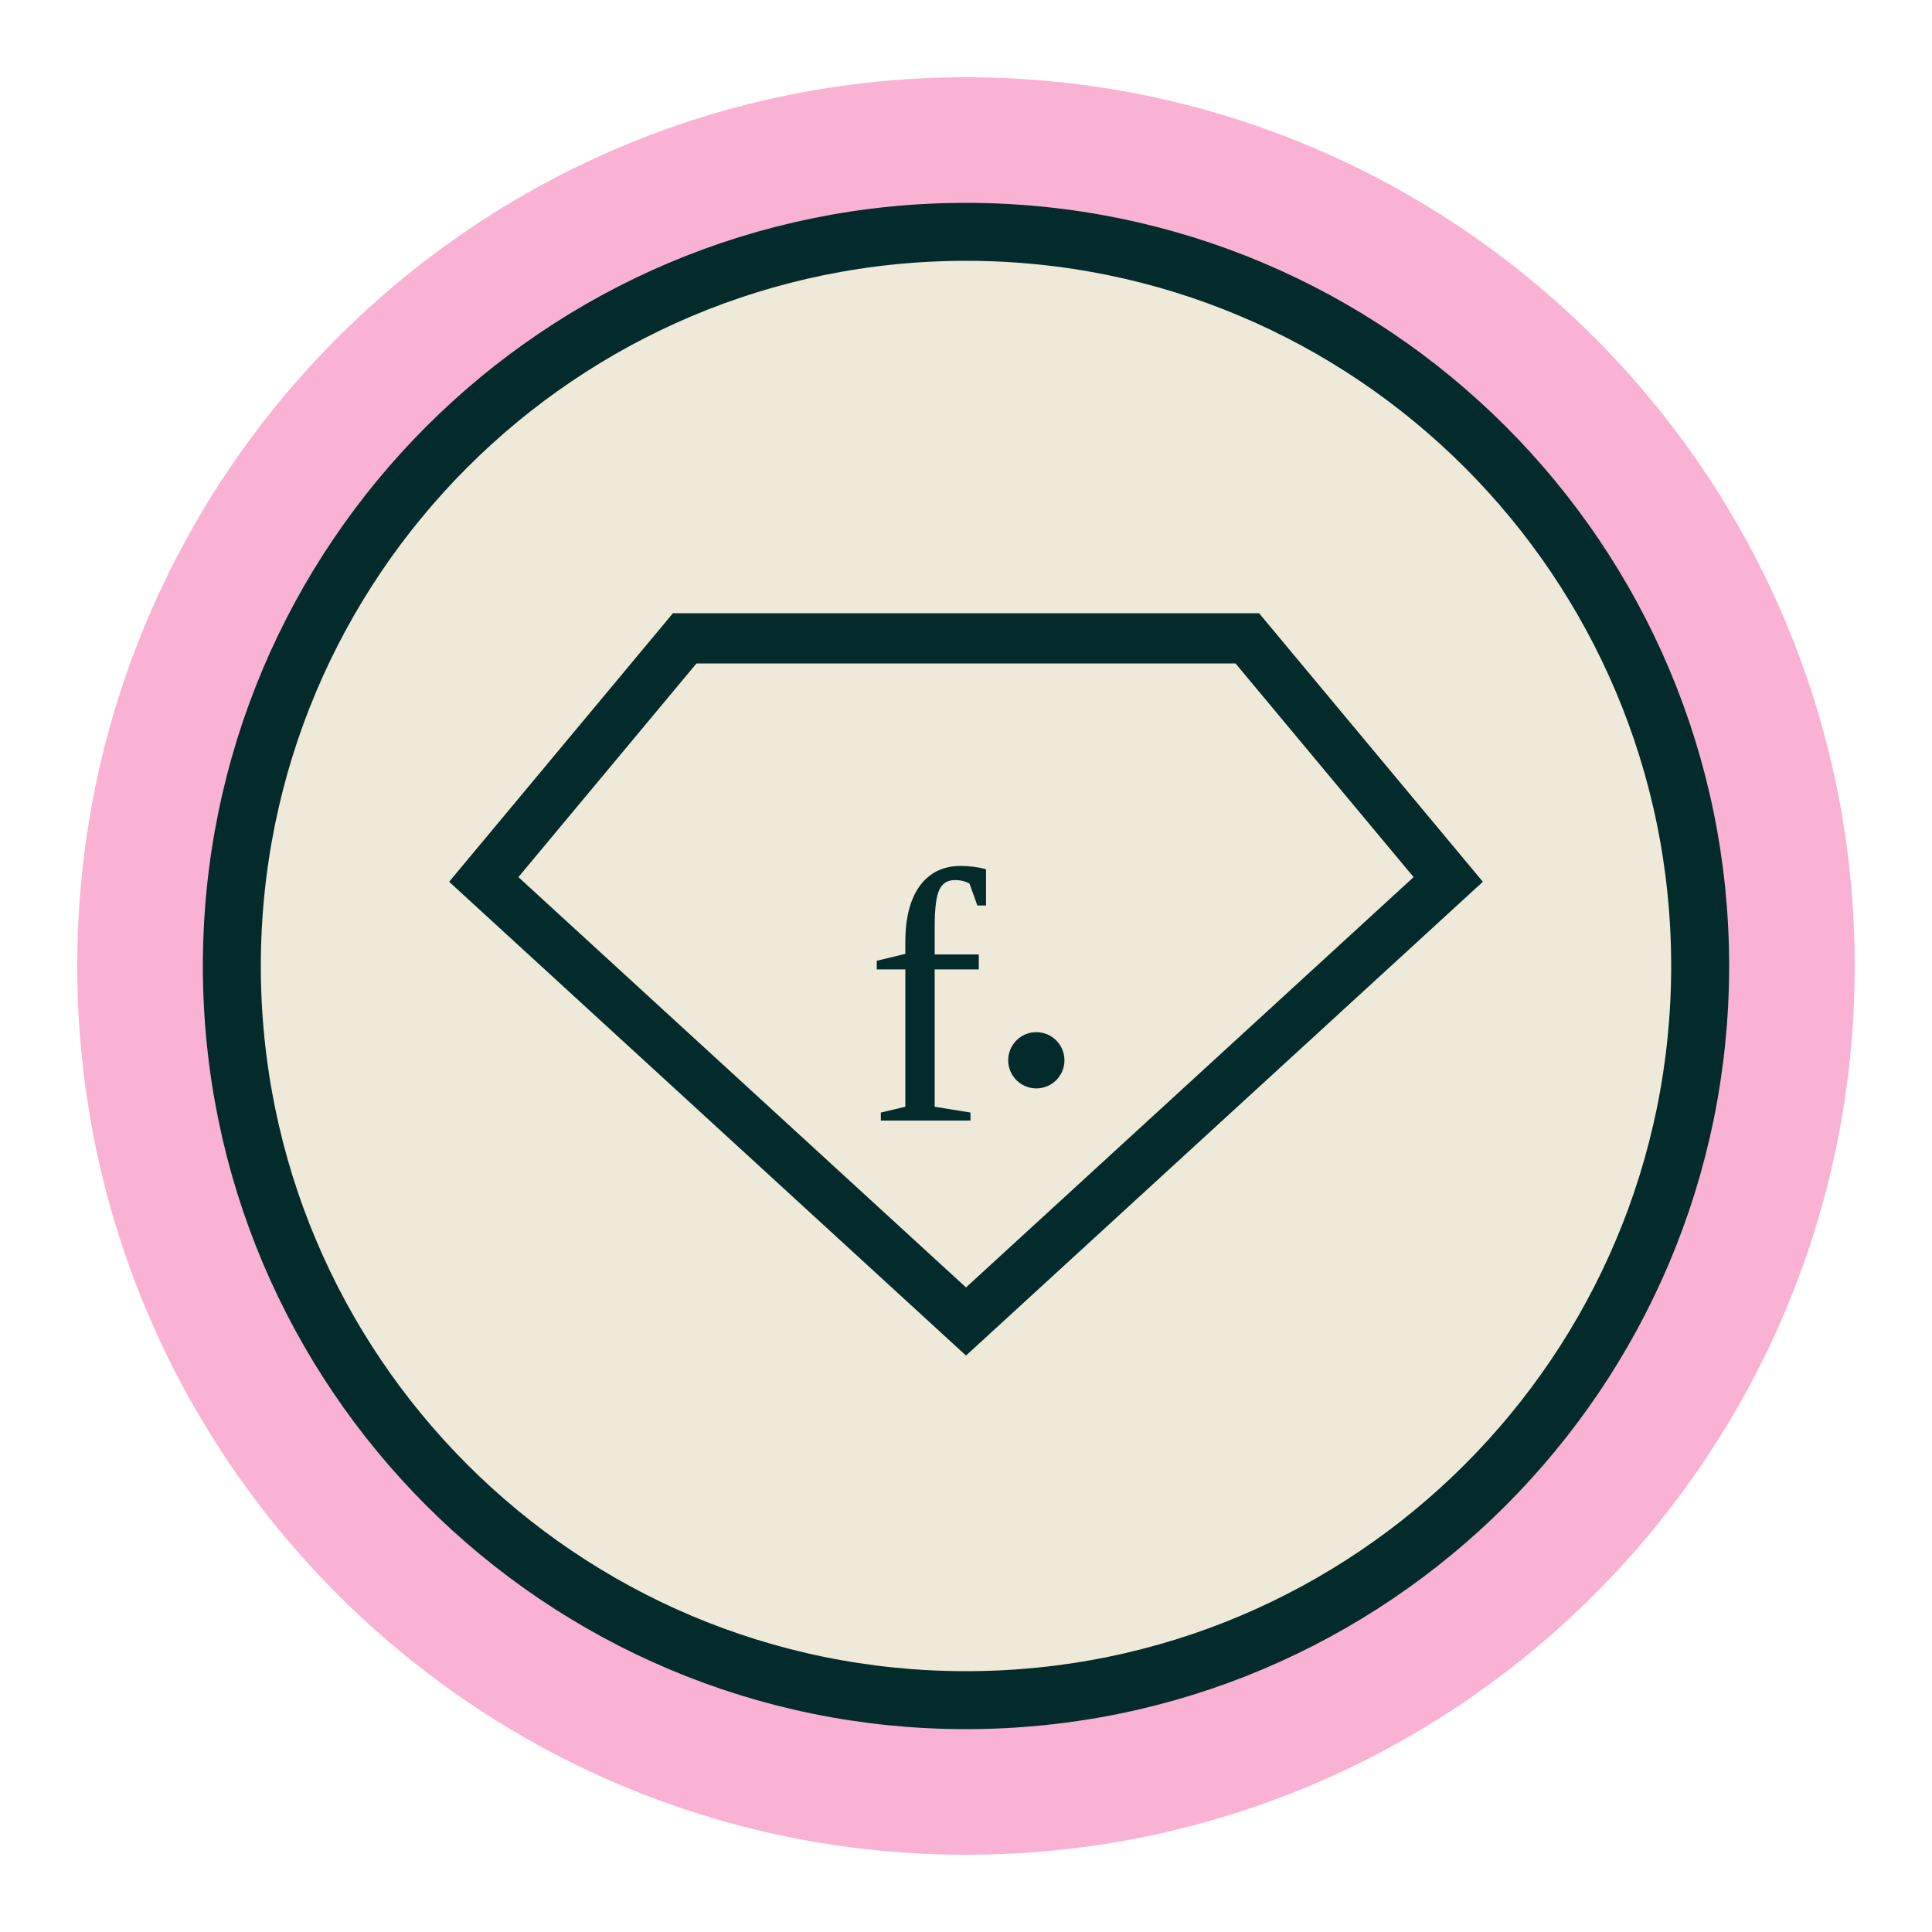
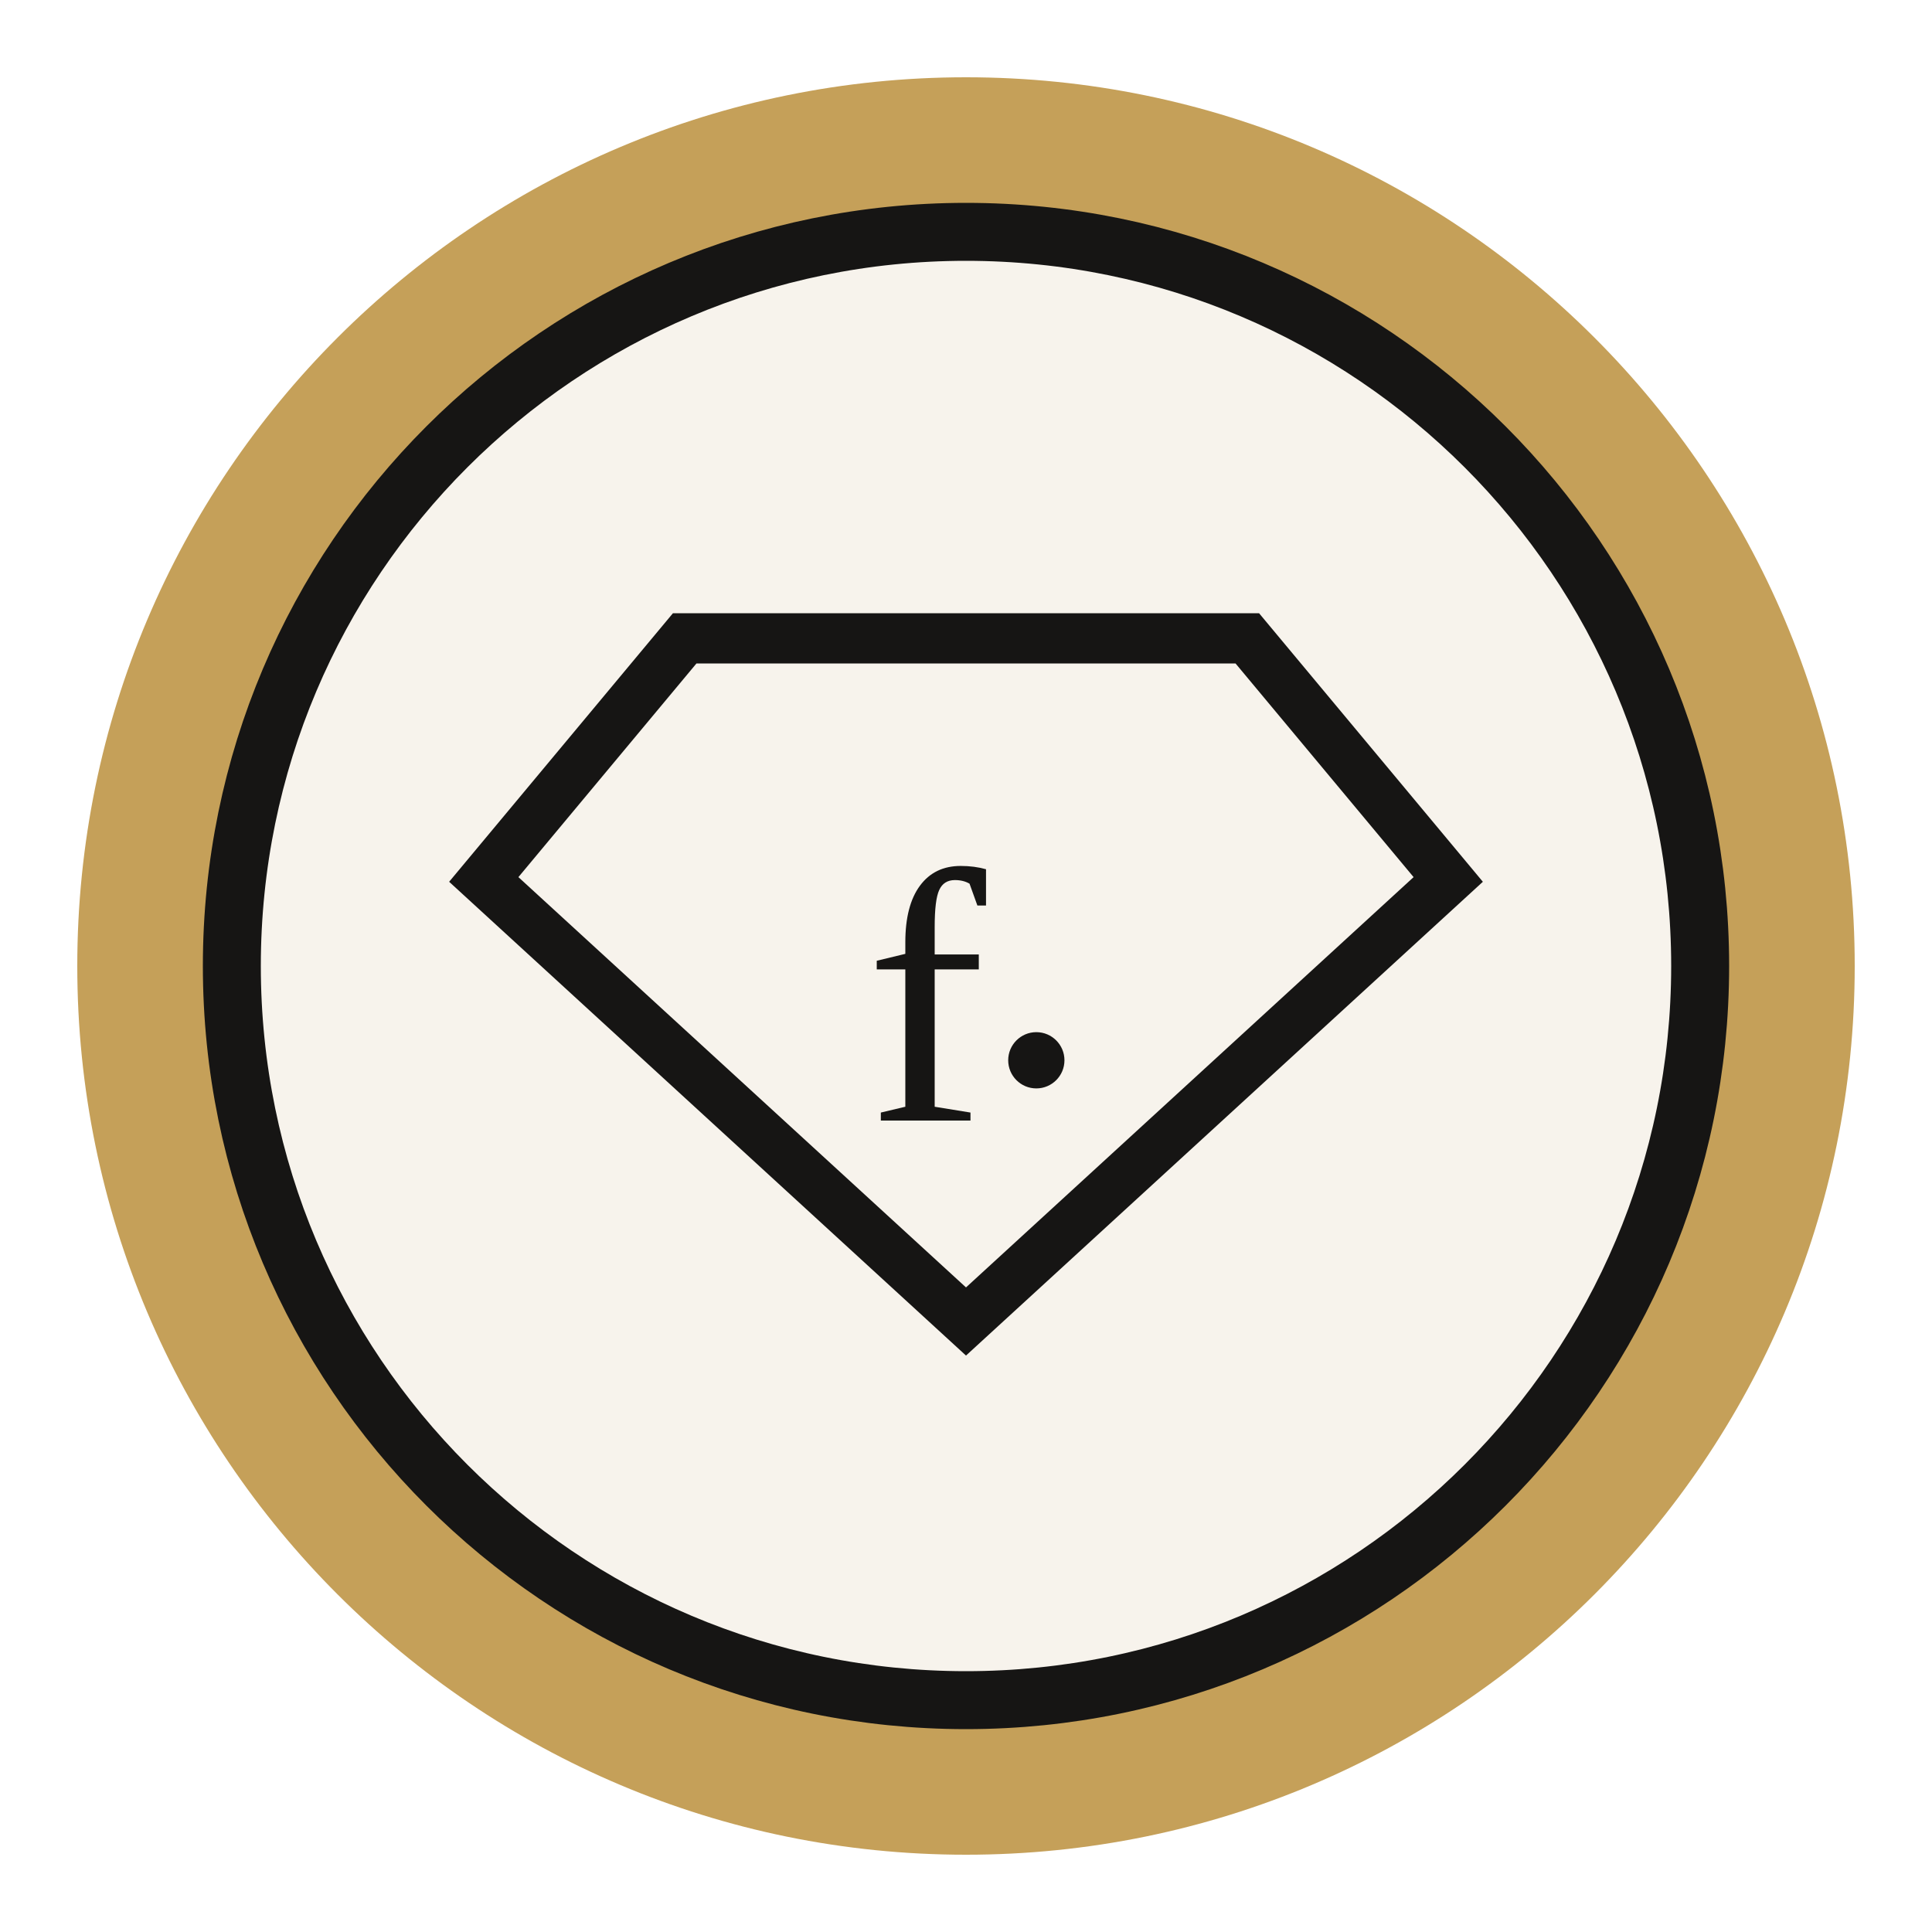
<svg xmlns="http://www.w3.org/2000/svg" viewBox="0 0 100 100" width="100" height="100">
-   <circle cx="50" cy="50" r="46" fill="#f9b1d4" />
-   <circle cx="50" cy="50" r="38" fill="#efe9d9" stroke="#032b2c" stroke-width="3" />
+   <circle cx="50" cy="50" r="46" fill="#c5a059" />
+   <circle cx="50" cy="50" r="38" fill="#f7f3ec" stroke="#161514" stroke-width="3" />
  <g transform="translate(24 32) scale(0.52)">
-     <path d="M22 2 H78 L98 26 L50 70 L2 26 Z" fill="none" stroke="#032b2c" stroke-width="5" />
-     <text x="46" y="50" text-anchor="middle" font-family="Georgia, 'Times New Roman', serif" font-size="36" fill="#032b2c">f</text>
-     <circle cx="57" cy="44" r="2.8" fill="#032b2c" />
+     <path d="M22 2 H78 L98 26 L50 70 L2 26 Z" fill="none" stroke="#161514" stroke-width="5" />
+     <text x="46" y="50" text-anchor="middle" font-family="Georgia, 'Times New Roman', serif" font-size="36" fill="#161514">f</text>
+     <circle cx="57" cy="44" r="2.8" fill="#161514" />
  </g>
</svg>
